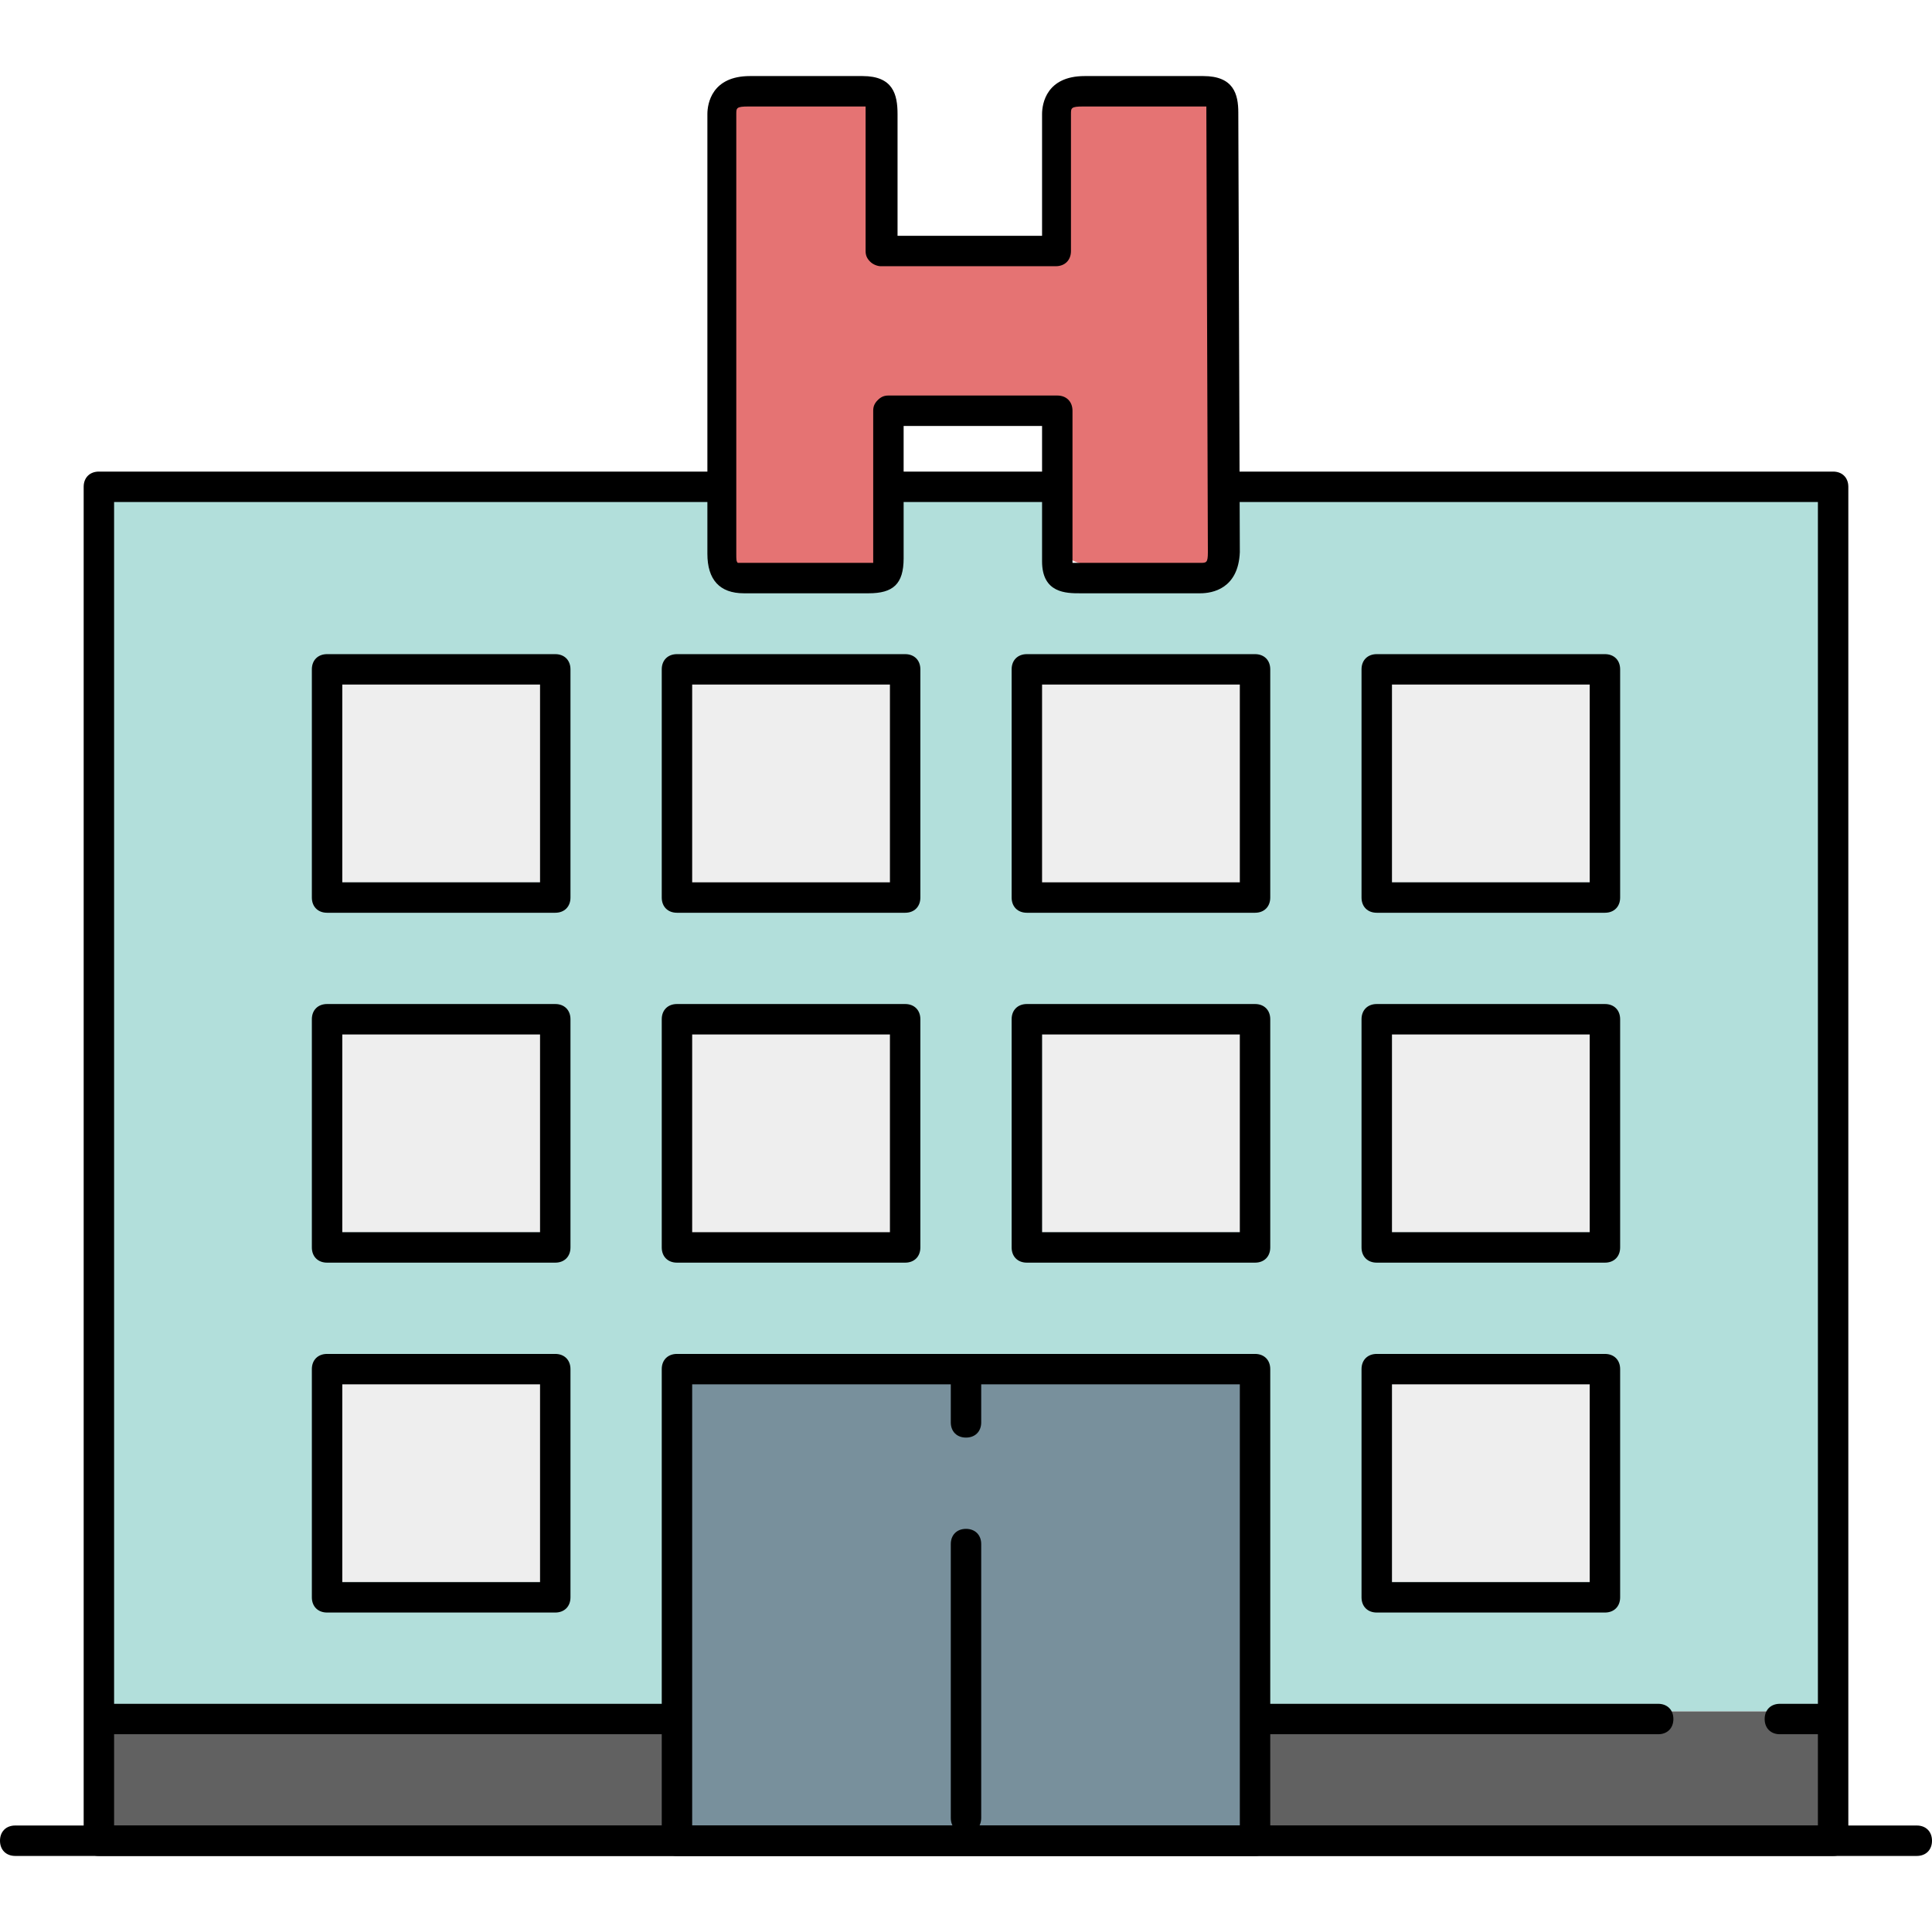
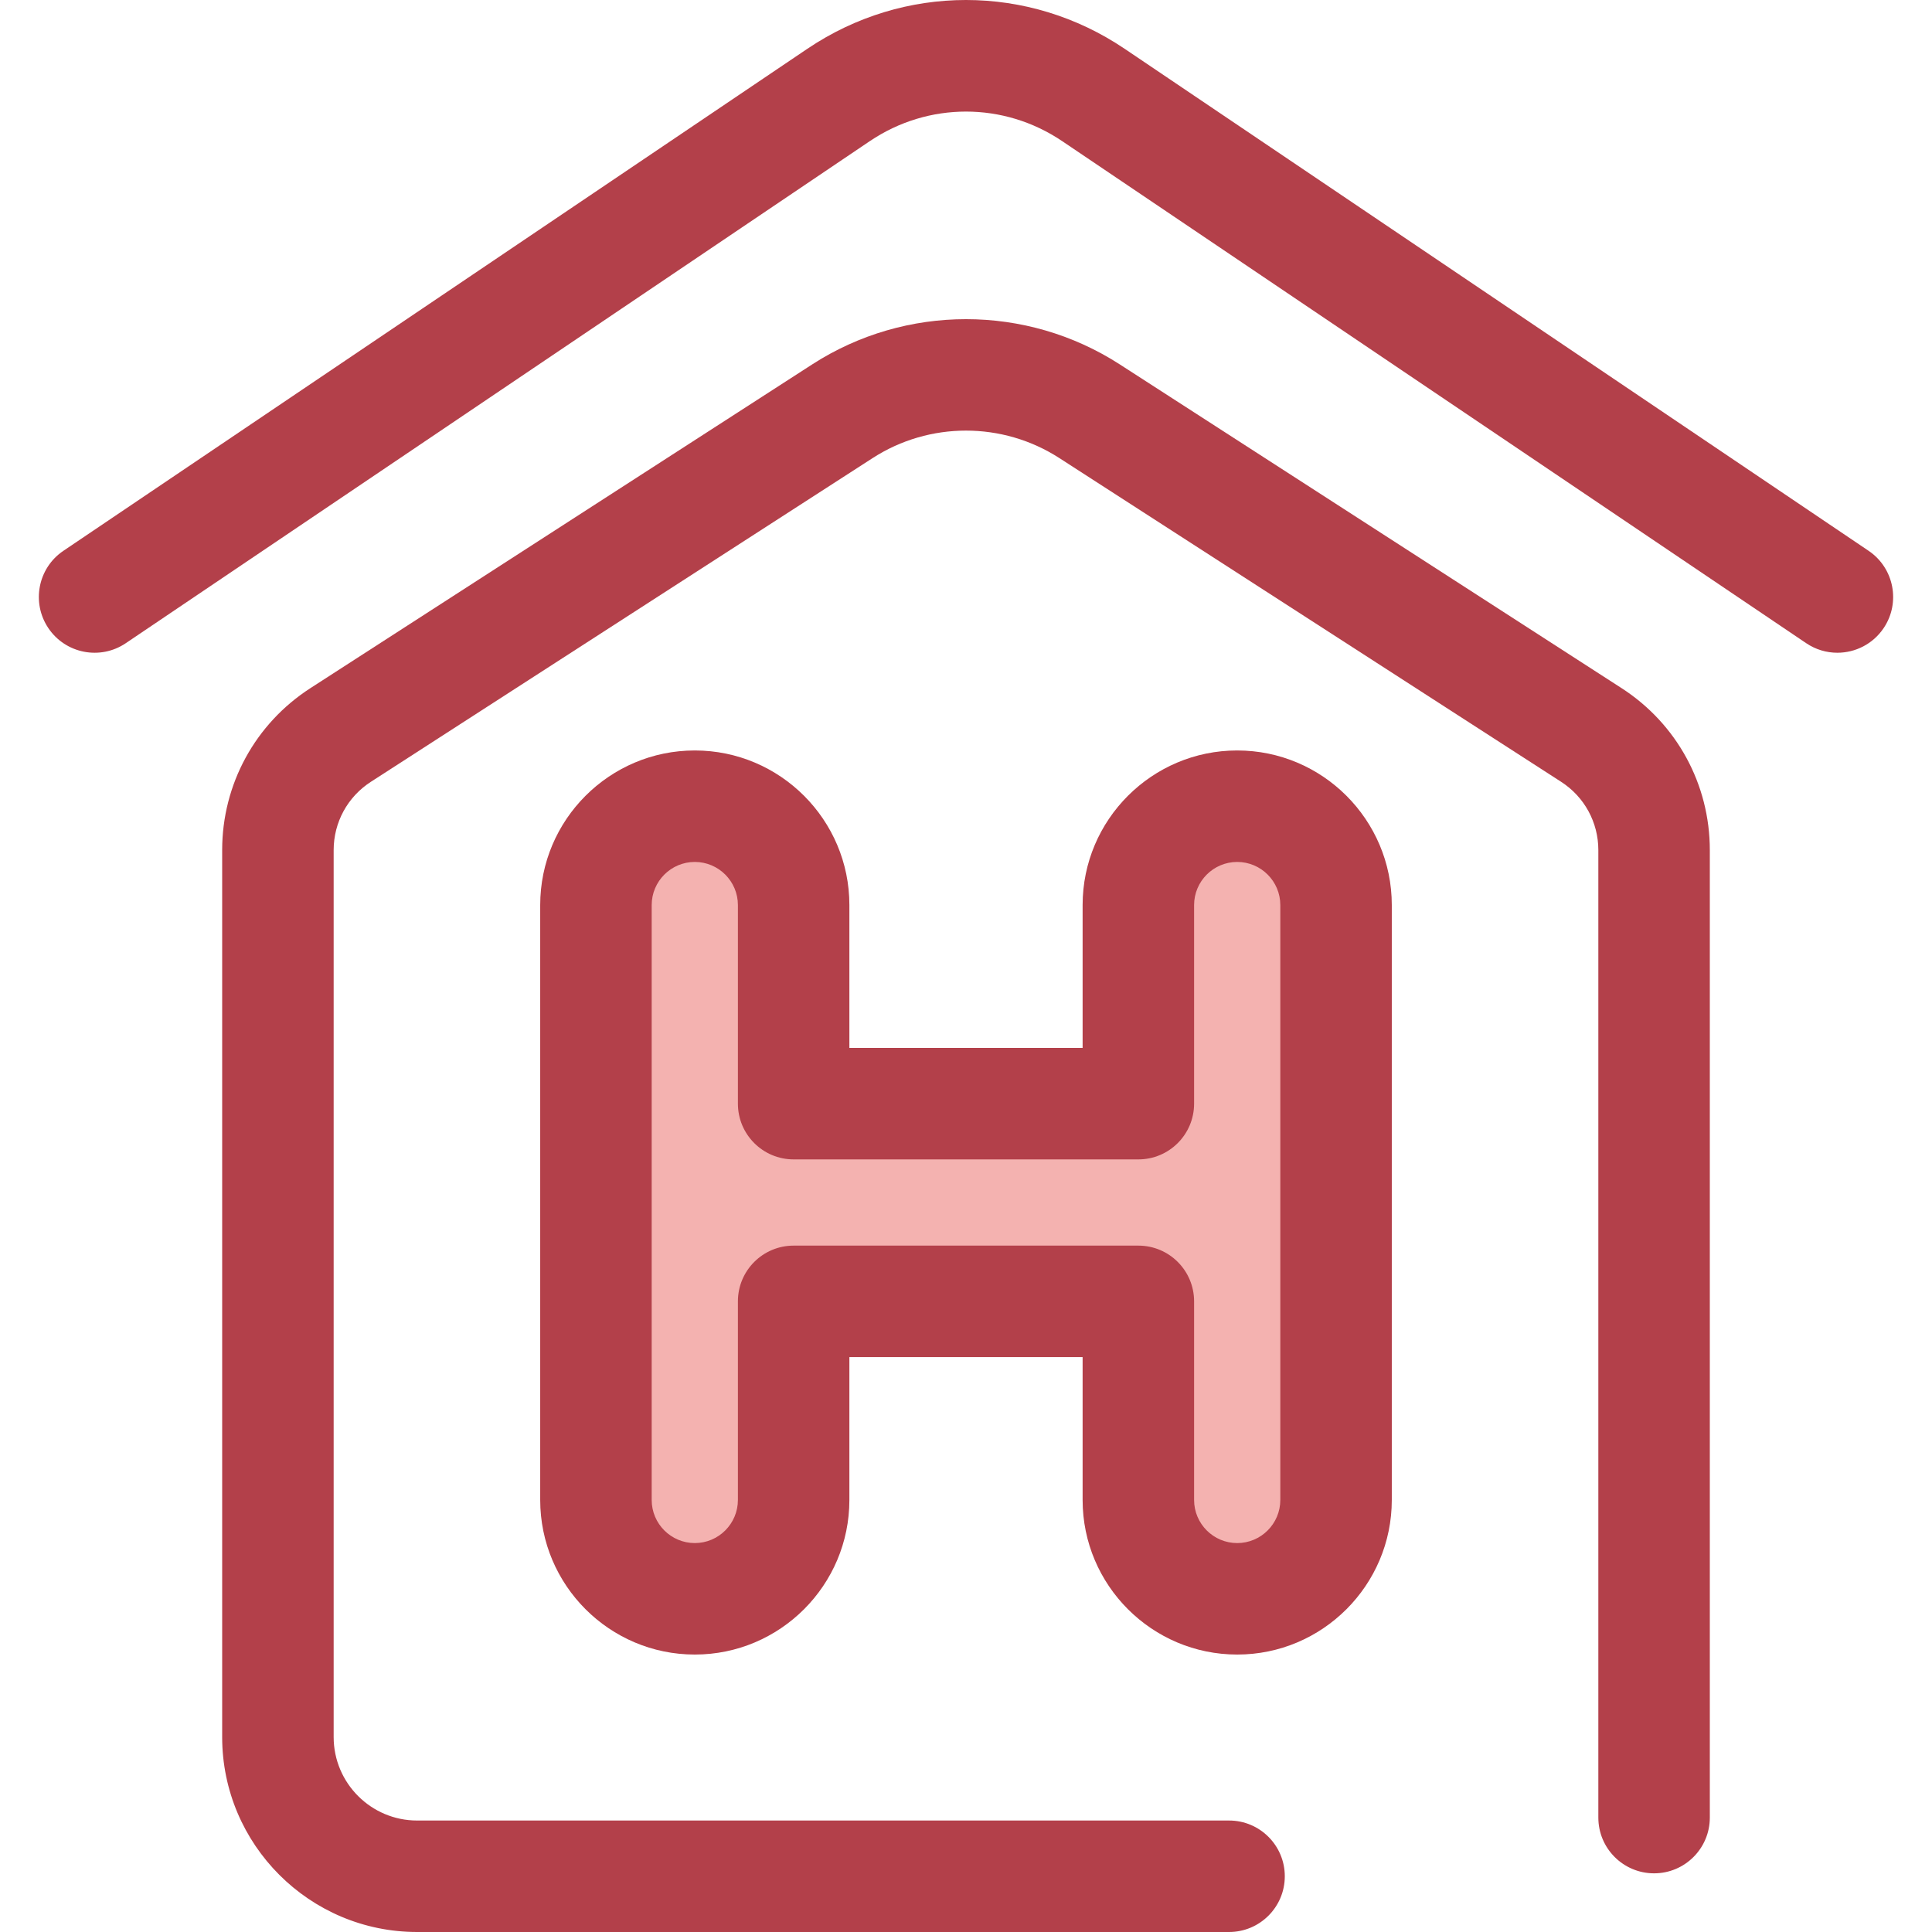
- <svg xmlns="http://www.w3.org/2000/svg" version="1.1" id="Layer_1" viewBox="0 0 508 508" xml:space="preserve">
-   <rect x="28" y="454" style="fill:#616161;" width="148" height="28" />
-   <path style="fill:#B2DFDB;" d="M336,450h144V130H323.6v12c0,6.8-5.2,12-12,12h-24.4c-6.4,0-11.6-4.8-11.6-11.6V130h-40.4v12  c0,6.8-5.2,12-12,12h-24.4c-6.4,0-11.6-4.8-11.6-11.6V130h-160v320h148H336z" />
-   <rect x="332" y="450" style="fill:#616161;" width="148" height="32" />
+ <svg xmlns="http://www.w3.org/2000/svg" height="800px" width="800px" version="1.1" id="Layer_1" viewBox="0 0 512 512" xml:space="preserve">
  <g>
-     <rect x="90" y="176" style="fill:#EEEEEE;" width="56" height="56" />
-     <rect x="178" y="176" style="fill:#EEEEEE;" width="60" height="60" />
-     <rect x="270" y="174" style="fill:#EEEEEE;" width="62" height="62" />
-     <rect x="366" y="176" style="fill:#EEEEEE;" width="56" height="56" />
-     <rect x="90" y="268" style="fill:#EEEEEE;" width="56" height="56" />
-     <rect x="178" y="268" style="fill:#EEEEEE;" width="60" height="60" />
-     <rect x="274" y="268" style="fill:#EEEEEE;" width="56" height="56" />
-     <rect x="366" y="268" style="fill:#EEEEEE;" width="56" height="56" />
-     <rect x="90" y="360" style="fill:#EEEEEE;" width="56" height="56" />
-     <rect x="366" y="360" style="fill:#EEEEEE;" width="56" height="56" />
+     <path style="fill:#B3404A;" d="M325.711,512H110.537c-28.486,0-51.66-23.174-51.66-51.66V225.285   c0-17.428,8.742-33.474,23.388-42.922l132.997-85.806c24.747-15.967,56.726-15.967,81.473,0l132.997,85.806   c14.645,9.448,23.388,25.493,23.388,42.922v256.394c0,8.158-6.613,14.772-14.772,14.772s-14.772-6.613-14.772-14.772V225.285   c0-7.347-3.687-14.113-9.86-18.097l-132.997-85.806c-15.018-9.689-34.425-9.689-49.441,0L98.283,207.188   c-6.175,3.984-9.86,10.749-9.86,18.097v235.056c0,12.196,9.921,22.116,22.116,22.116h215.173c8.158,0,14.772,6.613,14.772,14.772   S333.869,512,325.711,512z" />
+     <path style="fill:#B3404A;" d="M486.917,172.984c-2.842,0-5.715-0.818-8.249-2.529L281.505,37.411   c-15.493-10.455-35.516-10.455-51.011,0L33.332,170.455c-6.764,4.566-15.943,2.78-20.508-3.981   c-4.563-6.762-2.78-15.945,3.982-20.508L213.969,12.921c25.533-17.228,58.528-17.228,84.061,0l197.164,133.044   c6.762,4.563,8.545,13.745,3.982,20.508C496.321,170.702,491.662,172.984,486.917,172.984z" />
  </g>
-   <path style="fill:#E57373;" d="M319.6,122.4L319.2,28c0-2-1.6-2-4-2h-28c-2.4,0-7.6-1.6-7.6,0.4v32c0,2.4,2.4,7.6,0,7.6h-44  c0,0-4-3.6-4-5.6l-0.4-31.2c0-2-2-3.2-4-3.2h-28c-2.4,0-7.6-1.6-7.6,0.4v96V146c0,2,5.2,3.6,7.6,3.6h28.4c2,0,4.4-5.6,4.4-7.6v-36  c0-1.2,2-0.4,2.8-1.2c0.8-0.8-0.4,0.4,0.8,0.4H280c2.4,0,0,0,0,0v16.4v23.6c0,2,5.2,3.6,7.6,3.6H316c2,0,4-3.6,4-6L319.6,122.4z" />
-   <polygon style="fill:#78909C;" points="328,362 260,362 252,362 180,362 180,450.4 180,482 252,482 260,482 328,482 328,450.4 " />
-   <path d="M276,132h-40c-2.4,0-4-1.6-4-4s1.6-4,4-4h40c2.4,0,4,1.6,4,4S278.4,132,276,132z" />
-   <path d="M482,488H26c-2.4,0-4-1.6-4-4V128c0-2.4,1.6-4,4-4h162c2.4,0,4,1.6,4,4s-1.6,4-4,4H30v348h448V132H324c-2.4,0-4-1.6-4-4  s1.6-4,4-4h158c2.4,0,4,1.6,4,4v356C486,486.4,484.4,488,482,488z" />
-   <path d="M146,240H86c-2.4,0-4-1.6-4-4v-60c0-2.4,1.6-4,4-4h60c2.4,0,4,1.6,4,4v60C150,238.4,148.4,240,146,240z M90,232h52v-52H90  V232z" />
-   <path d="M238,240h-60c-2.4,0-4-1.6-4-4v-60c0-2.4,1.6-4,4-4h60c2.4,0,4,1.6,4,4v60C242,238.4,240.4,240,238,240z M182,232h52v-52  h-52V232z" />
-   <path d="M330,240h-60c-2.4,0-4-1.6-4-4v-60c0-2.4,1.6-4,4-4h60c2.4,0,4,1.6,4,4v60C334,238.4,332.4,240,330,240z M274,232h52v-52  h-52V232z" />
-   <path d="M422,240h-60c-2.4,0-4-1.6-4-4v-60c0-2.4,1.6-4,4-4h60c2.4,0,4,1.6,4,4v60C426,238.4,424.4,240,422,240z M366,232h52v-52  h-52V232z" />
-   <path d="M146,332H86c-2.4,0-4-1.6-4-4v-60c0-2.4,1.6-4,4-4h60c2.4,0,4,1.6,4,4v60C150,330.4,148.4,332,146,332z M90,324h52v-52H90  V324z" />
-   <path d="M238,332h-60c-2.4,0-4-1.6-4-4v-60c0-2.4,1.6-4,4-4h60c2.4,0,4,1.6,4,4v60C242,330.4,240.4,332,238,332z M182,324h52v-52  h-52V324z" />
-   <path d="M330,332h-60c-2.4,0-4-1.6-4-4v-60c0-2.4,1.6-4,4-4h60c2.4,0,4,1.6,4,4v60C334,330.4,332.4,332,330,332z M274,324h52v-52  h-52V324z" />
-   <path d="M422,332h-60c-2.4,0-4-1.6-4-4v-60c0-2.4,1.6-4,4-4h60c2.4,0,4,1.6,4,4v60C426,330.4,424.4,332,422,332z M366,324h52v-52  h-52V324z" />
-   <path d="M146,424H86c-2.4,0-4-1.6-4-4v-60c0-2.4,1.6-4,4-4h60c2.4,0,4,1.6,4,4v60C150,422.4,148.4,424,146,424z M90,416h52v-52H90  V416z" />
-   <path d="M422,424h-60c-2.4,0-4-1.6-4-4v-60c0-2.4,1.6-4,4-4h60c2.4,0,4,1.6,4,4v60C426,422.4,424.4,424,422,424z M366,416h52v-52  h-52V416z" />
-   <path d="M176,456H28c-2.4,0-4-1.6-4-4s1.6-4,4-4h148c2.4,0,4,1.6,4,4S178.4,456,176,456z" />
-   <path d="M480,456h-12c-2.4,0-4-1.6-4-4s1.6-4,4-4h12c2.4,0,4,1.6,4,4S482.4,456,480,456z" />
-   <path d="M436,456H332c-2.4,0-4-1.6-4-4s1.6-4,4-4h104c2.4,0,4,1.6,4,4S438.4,456,436,456z" />
-   <path d="M254,378c-2.4,0-4-1.6-4-4v-12c0-2.4,1.6-4,4-4s4,1.6,4,4v12C258,376.4,256.4,378,254,378z" />
-   <path d="M254,482c-2.4,0-4-1.6-4-4v-72c0-2.4,1.6-4,4-4s4,1.6,4,4v72C258,480.4,256.4,482,254,482z" />
-   <path d="M504,488H4c-2.4,0-4-1.6-4-4s1.6-4,4-4h500c2.4,0,4,1.6,4,4S506.4,488,504,488z" />
-   <path d="M315.6,156H284c-3.6,0-10,0-10-8.4V112h-36.4v34.8c0,6.8-2.8,9.2-9.2,9.2h-32.8c-6.4,0-9.6-3.6-9.6-10.4V30  c0-2.8,1.2-10,11.2-10h29.6c8,0,9.2,4.8,9.2,10v32h38V30c0-2.8,1.2-10,11.2-10h31.2c8,0,9.2,4.8,9.2,9.6l0.4,115.6  C325.6,154.8,318.8,156,315.6,156z M282,148c0.8,0,1.6,0,2,0h31.6c1.6,0,2,0,2-2.8l-0.4-115.6l0,0c0-0.8,0-1.2,0-1.6  c-0.4,0-0.8,0-1.2,0h-31.2c-3.2,0-3.2,0.4-3.2,2v36c0,2.4-1.6,4-4,4h-46c-0.8,0-2-0.4-2.8-1.2s-1.2-1.6-1.2-2.8V30c0-0.8,0-1.6,0-2  c-0.4,0-0.4,0-1.2,0h-29.6c-3.2,0-3.2,0.4-3.2,2v115.6c0,1.6,0,2,0.4,2.4c0,0,0.4,0,1.6,0h32.8c0.4,0,0.8,0,1.2,0c0-0.4,0-0.8,0-1.2  V108c0-1.2,0.4-2,1.2-2.8s1.6-1.2,2.8-1.2H278c2.4,0,4,1.6,4,4v39.6C282,147.6,282,148,282,148z" />
-   <path d="M330,488H178c-2.4,0-4-1.6-4-4V360c0-2.4,1.6-4,4-4h152c2.4,0,4,1.6,4,4v124C334,486.4,332.4,488,330,488z M182,480h144V364  H182V480z" />
+   <path style="fill:#F4B2B0;" d="M327.872,213.652c-14.467,0-26.196,11.729-26.196,26.196v52.633h-91.351v-52.633  c0-14.467-11.729-26.196-26.196-26.196s-26.196,11.729-26.196,26.196v157.658c0,14.467,11.729,26.196,26.196,26.196  s26.196-11.729,26.196-26.196v-52.633h91.351v52.633c0,14.467,11.729,26.196,26.196,26.196c14.467,0,26.196-11.729,26.196-26.196  V239.848C354.068,225.381,342.339,213.652,327.872,213.652z" />
+   <path style="fill:#B3404A;" d="M327.872,438.474c-22.59,0-40.968-18.377-40.968-40.968v-37.861h-61.808v37.861  c0,22.589-18.377,40.968-40.968,40.968c-22.589,0-40.968-18.377-40.968-40.968V239.848c0-22.59,18.377-40.968,40.968-40.968  s40.968,18.377,40.968,40.968v37.861h61.808v-37.861c0-22.59,18.377-40.968,40.968-40.968c22.589,0,40.968,18.377,40.968,40.968  v157.658C368.84,420.097,350.461,438.474,327.872,438.474z M210.325,330.102h91.351c8.158,0,14.772,6.613,14.772,14.772v52.633  c0,6.3,5.126,11.424,11.424,11.424s11.424-5.124,11.424-11.424V239.848c0-6.3-5.124-11.424-11.424-11.424  s-11.424,5.126-11.424,11.424v52.633c0,8.158-6.613,14.772-14.772,14.772h-91.351c-8.158,0-14.772-6.613-14.772-14.772v-52.633  c0-6.3-5.126-11.424-11.424-11.424c-6.299,0-11.424,5.126-11.424,11.424v157.658c0,6.3,5.124,11.424,11.424,11.424  c6.3,0,11.424-5.124,11.424-11.424v-52.633C195.553,336.715,202.166,330.102,210.325,330.102z" />
</svg>
